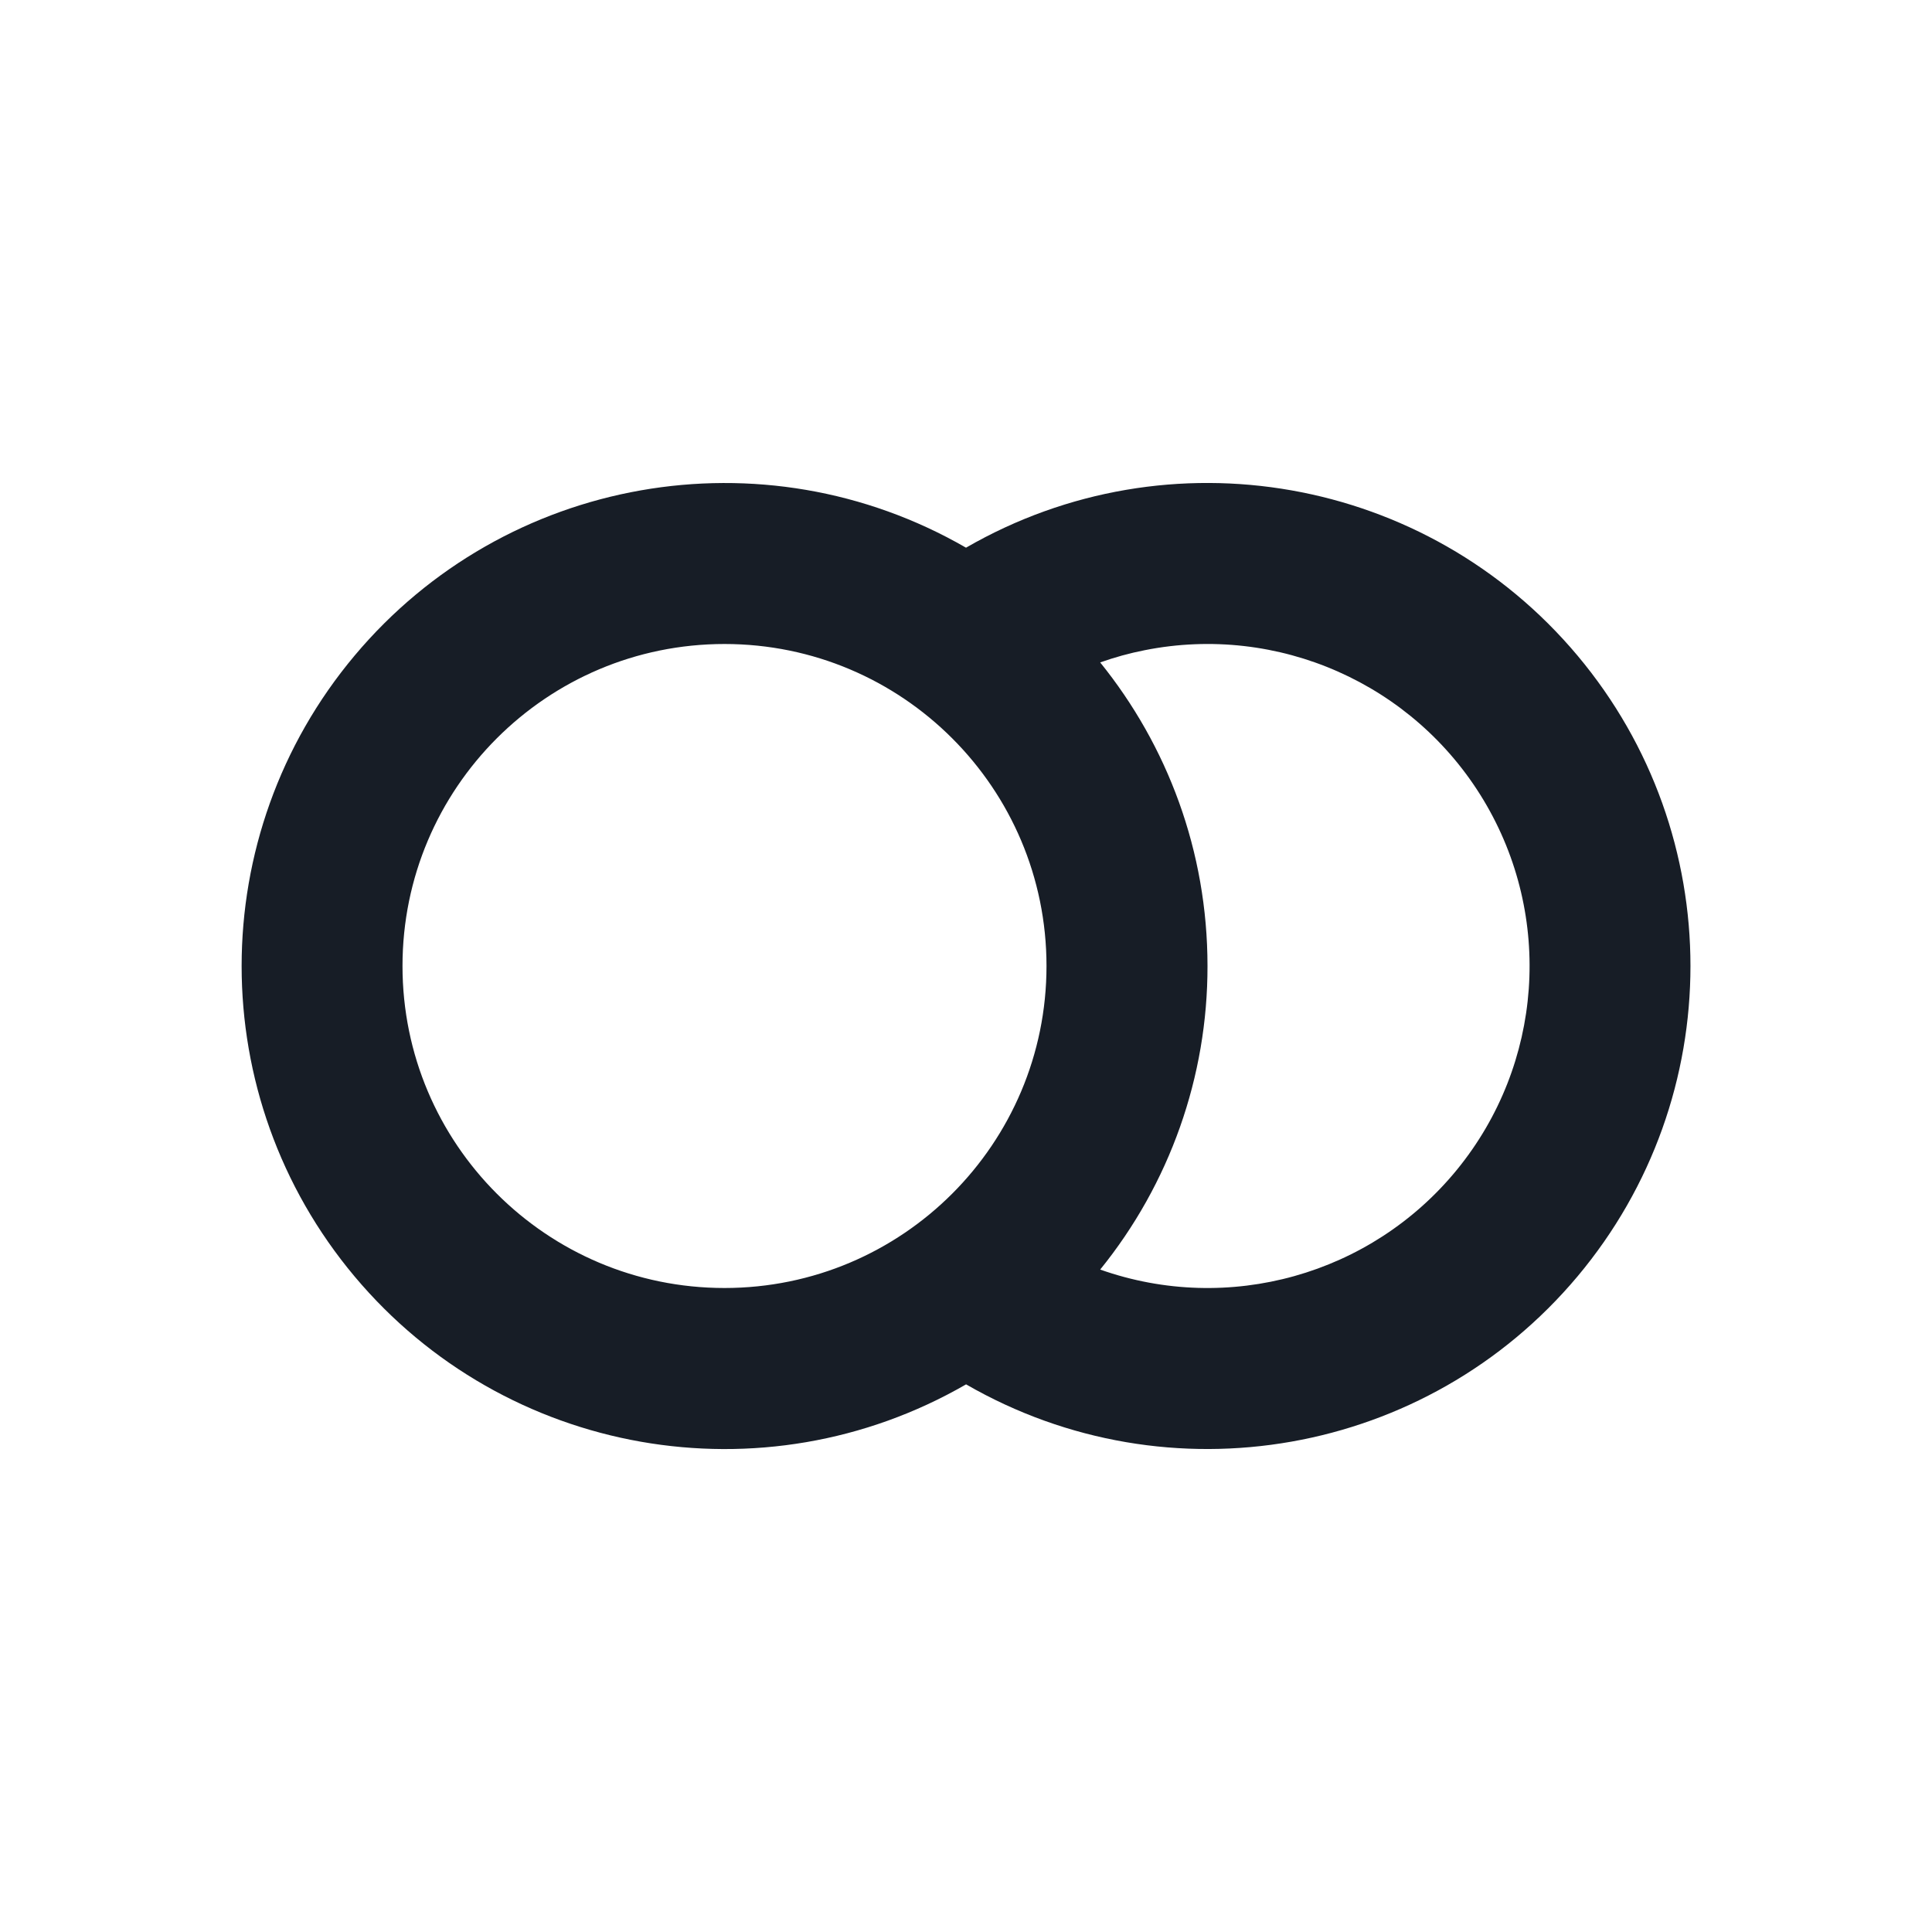
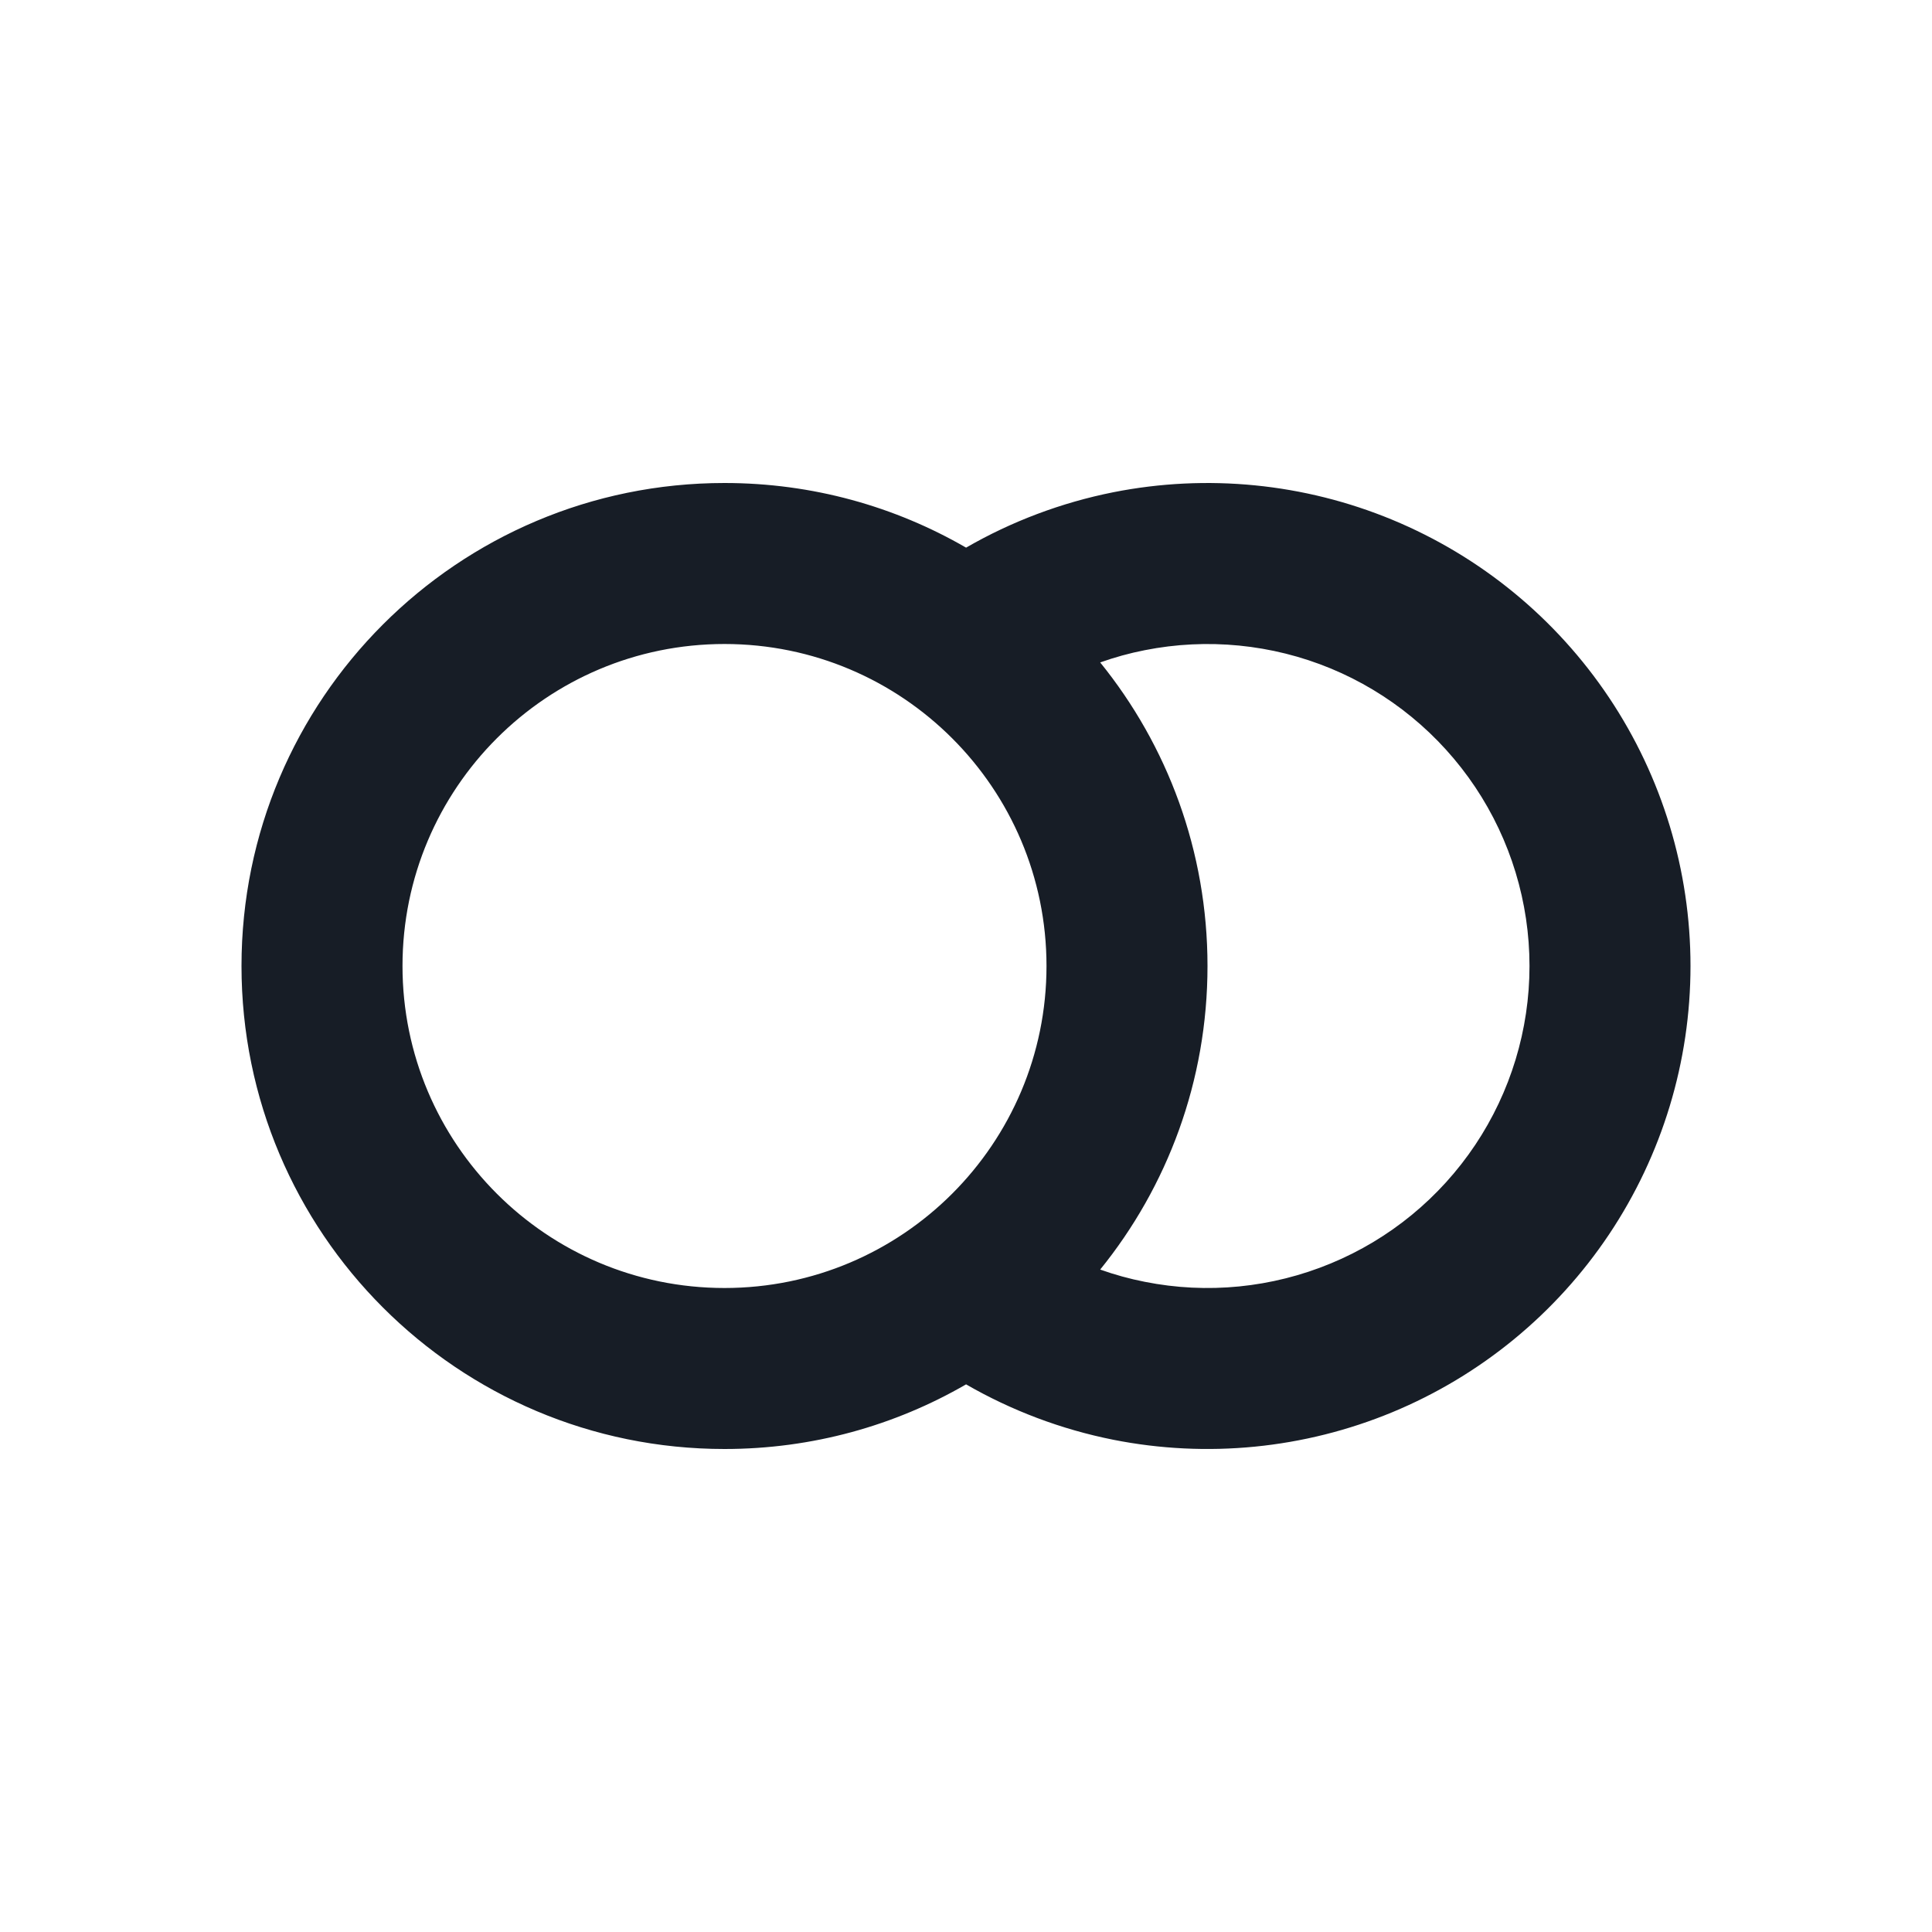
- <svg xmlns="http://www.w3.org/2000/svg" width="24" height="24" fill="none" viewBox="0 0 24 24">
-   <path fill="#171D26" fill-rule="evenodd" d="M12.001 6.803a6 6 0 1 1 0 10.394 6 6 0 1 1 0-10.393Zm2.219 1.274a4 4 0 1 1-.553 7.694A5.975 5.975 0 0 0 15 12c0-1.429-.5-2.74-1.333-3.771.18-.064.364-.115.553-.152ZM13 12a4 4 0 1 1-8 0 4 4 0 0 1 8 0Z" clip-rule="evenodd" />
+ <svg xmlns="http://www.w3.org/2000/svg" viewBox="0 0 24 24" width="24" height="24" fill="none">
+   <path fill-rule="evenodd" clip-rule="evenodd" d="M12.001 6.803C12.566 6.477 13.183 6.244 13.829 6.115C14.993 5.884 16.2 6.003 17.296 6.457C18.392 6.911 19.329 7.68 19.989 8.667C20.648 9.653 21 10.813 21 12C21 13.187 20.648 14.347 19.989 15.333C19.329 16.32 18.392 17.089 17.296 17.543C16.2 17.997 14.993 18.116 13.829 17.885C13.183 17.756 12.566 17.523 12.001 17.197C11.118 17.708 10.093 18 9 18C5.686 18 3 15.314 3 12C3 8.686 5.686 6 9 6C10.093 6 11.118 6.292 12.001 6.803ZM14.22 8.077C14.996 7.923 15.8 8.002 16.531 8.304C17.262 8.607 17.886 9.12 18.326 9.778C18.765 10.435 19 11.209 19 12C19 12.791 18.765 13.565 18.326 14.222C17.886 14.88 17.262 15.393 16.531 15.695C15.8 15.998 14.996 16.078 14.22 15.923C14.031 15.886 13.847 15.835 13.667 15.771C14.501 14.741 15 13.429 15 12C15 10.571 14.501 9.259 13.667 8.229C13.847 8.165 14.031 8.114 14.22 8.077ZM13 12C13 14.209 11.209 16 9 16C6.791 16 5 14.209 5 12C5 9.791 6.791 8 9 8C11.209 8 13 9.791 13 12Z" fill="#171D26" />
</svg>
